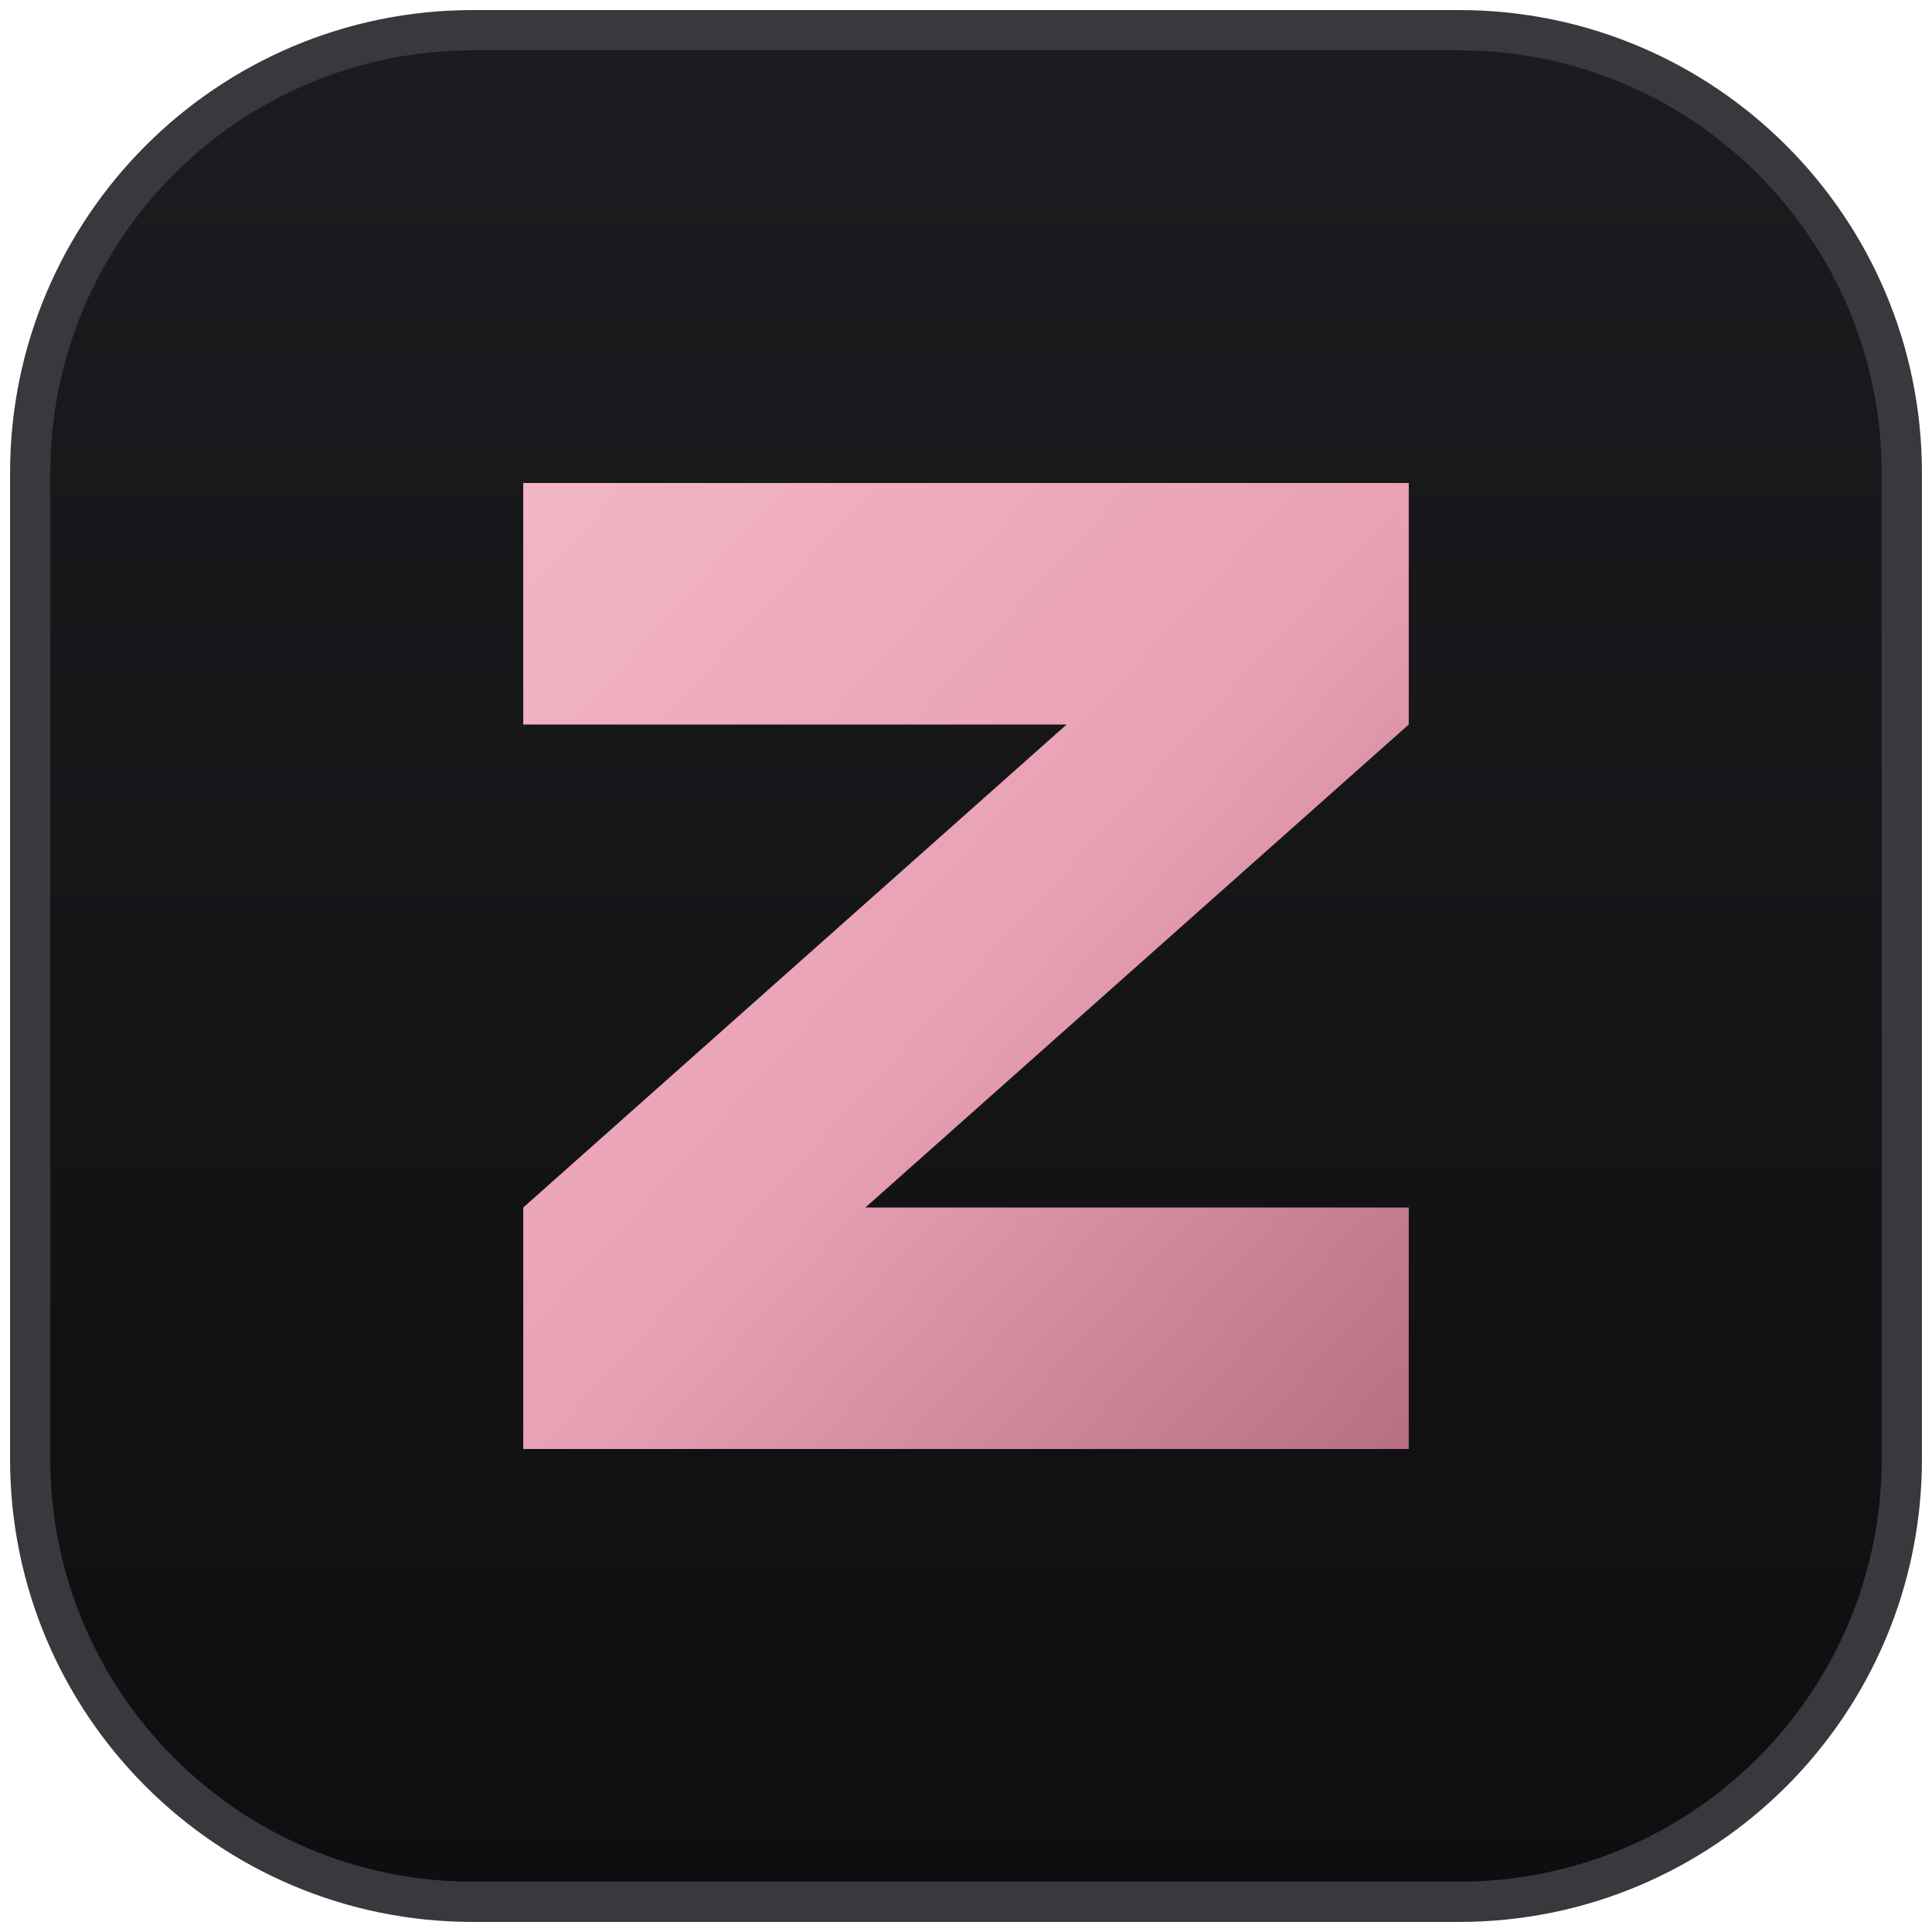
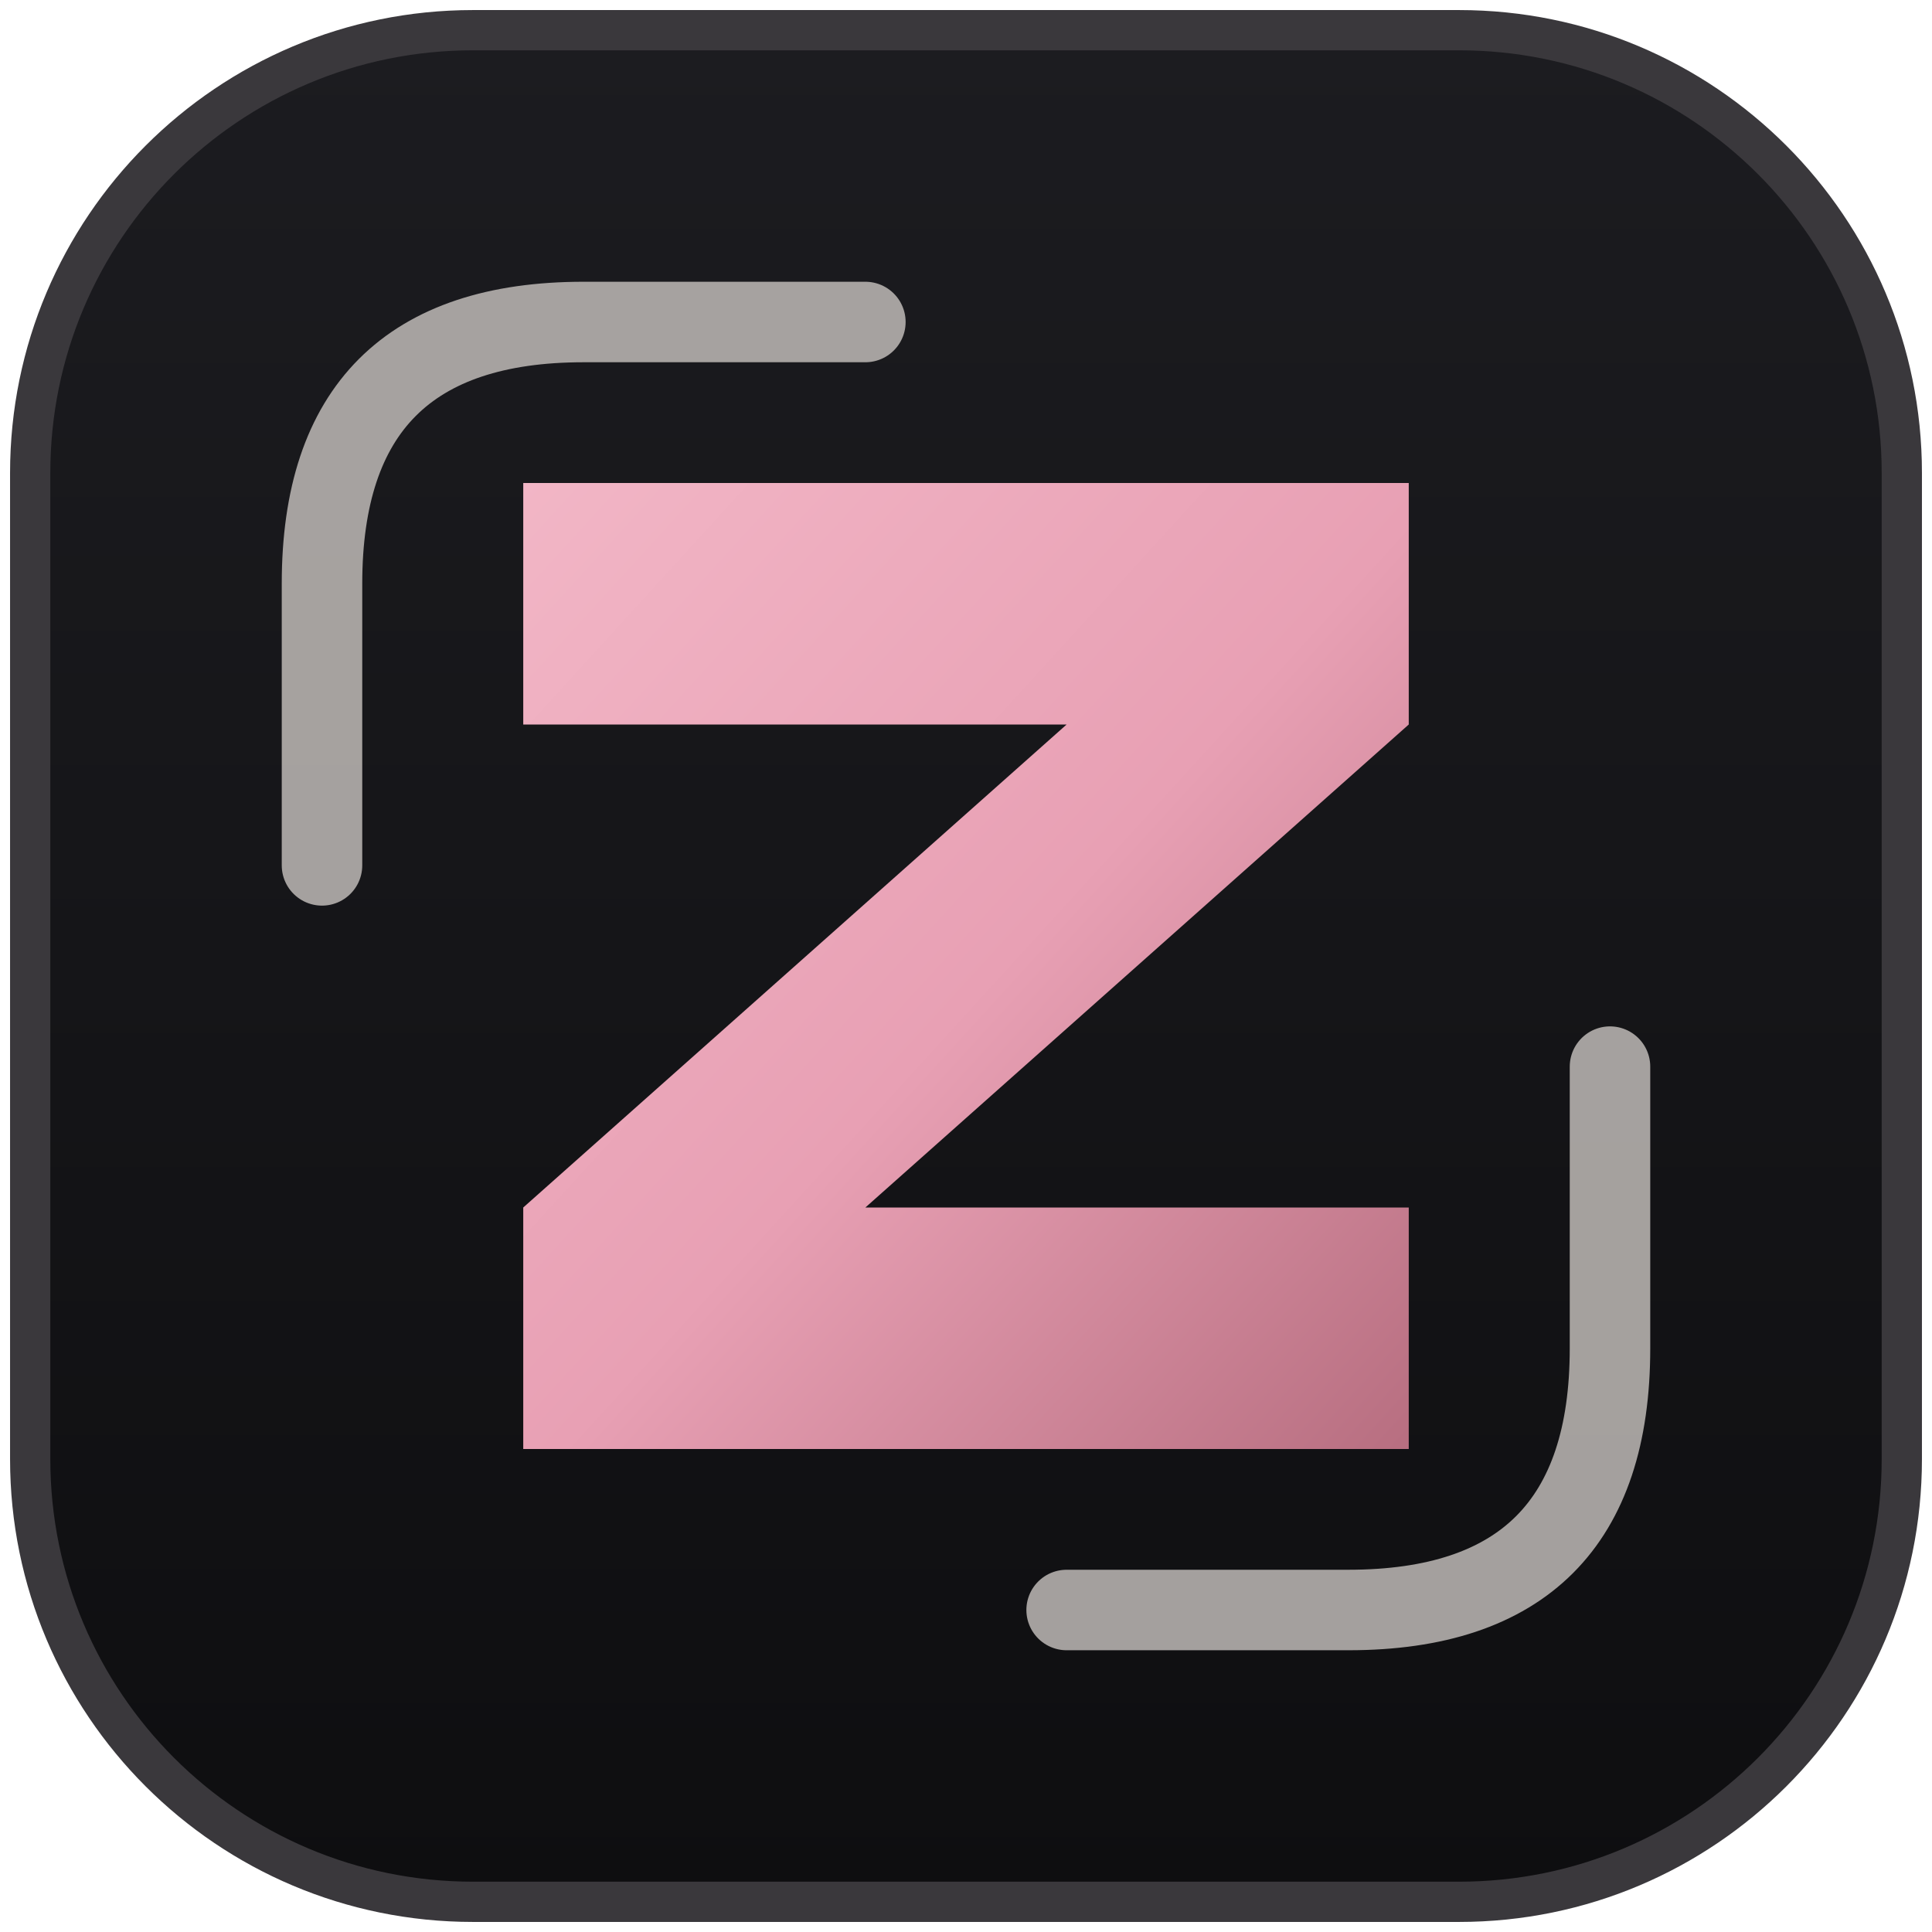
<svg xmlns="http://www.w3.org/2000/svg" viewBox="0 0 48 48">
  <defs>
    <linearGradient id="fav-tile" x1="0" y1="0" x2="0" y2="1">
      <stop offset="0" stop-color="#1C1C20" />
      <stop offset="1" stop-color="#0E0E10" />
    </linearGradient>
    <linearGradient id="fav-rose" x1="0" y1="0" x2="1" y2="1">
      <stop offset="0" stop-color="#F2B6C6" />
      <stop offset="0.52" stop-color="#E8A0B4" />
      <stop offset="1" stop-color="#B76E80" />
    </linearGradient>
  </defs>
  <rect x="0.75" y="0.75" width="46.5" height="46.5" rx="11" fill="url(#fav-tile)" stroke="#3A383C" stroke-width="1" />
+   <path d="M21.5 8 H14.5 Q8 8 8 14.5 V21.5" fill="none" stroke="#C9C4C0" stroke-opacity="0.8" stroke-width="2" stroke-linecap="round" />
+   <path d="M26.5 40 H33.5 Q40 40 40 33.5 V26.5" fill="none" stroke="#C9C4C0" stroke-opacity="0.8" stroke-width="2" stroke-linecap="round" />
  <path d="M13 12 H35 V18 L21.5 30 H35 V36 H13 V30 L26.5 18 H13 Z" fill="url(#fav-rose)" />
</svg>
